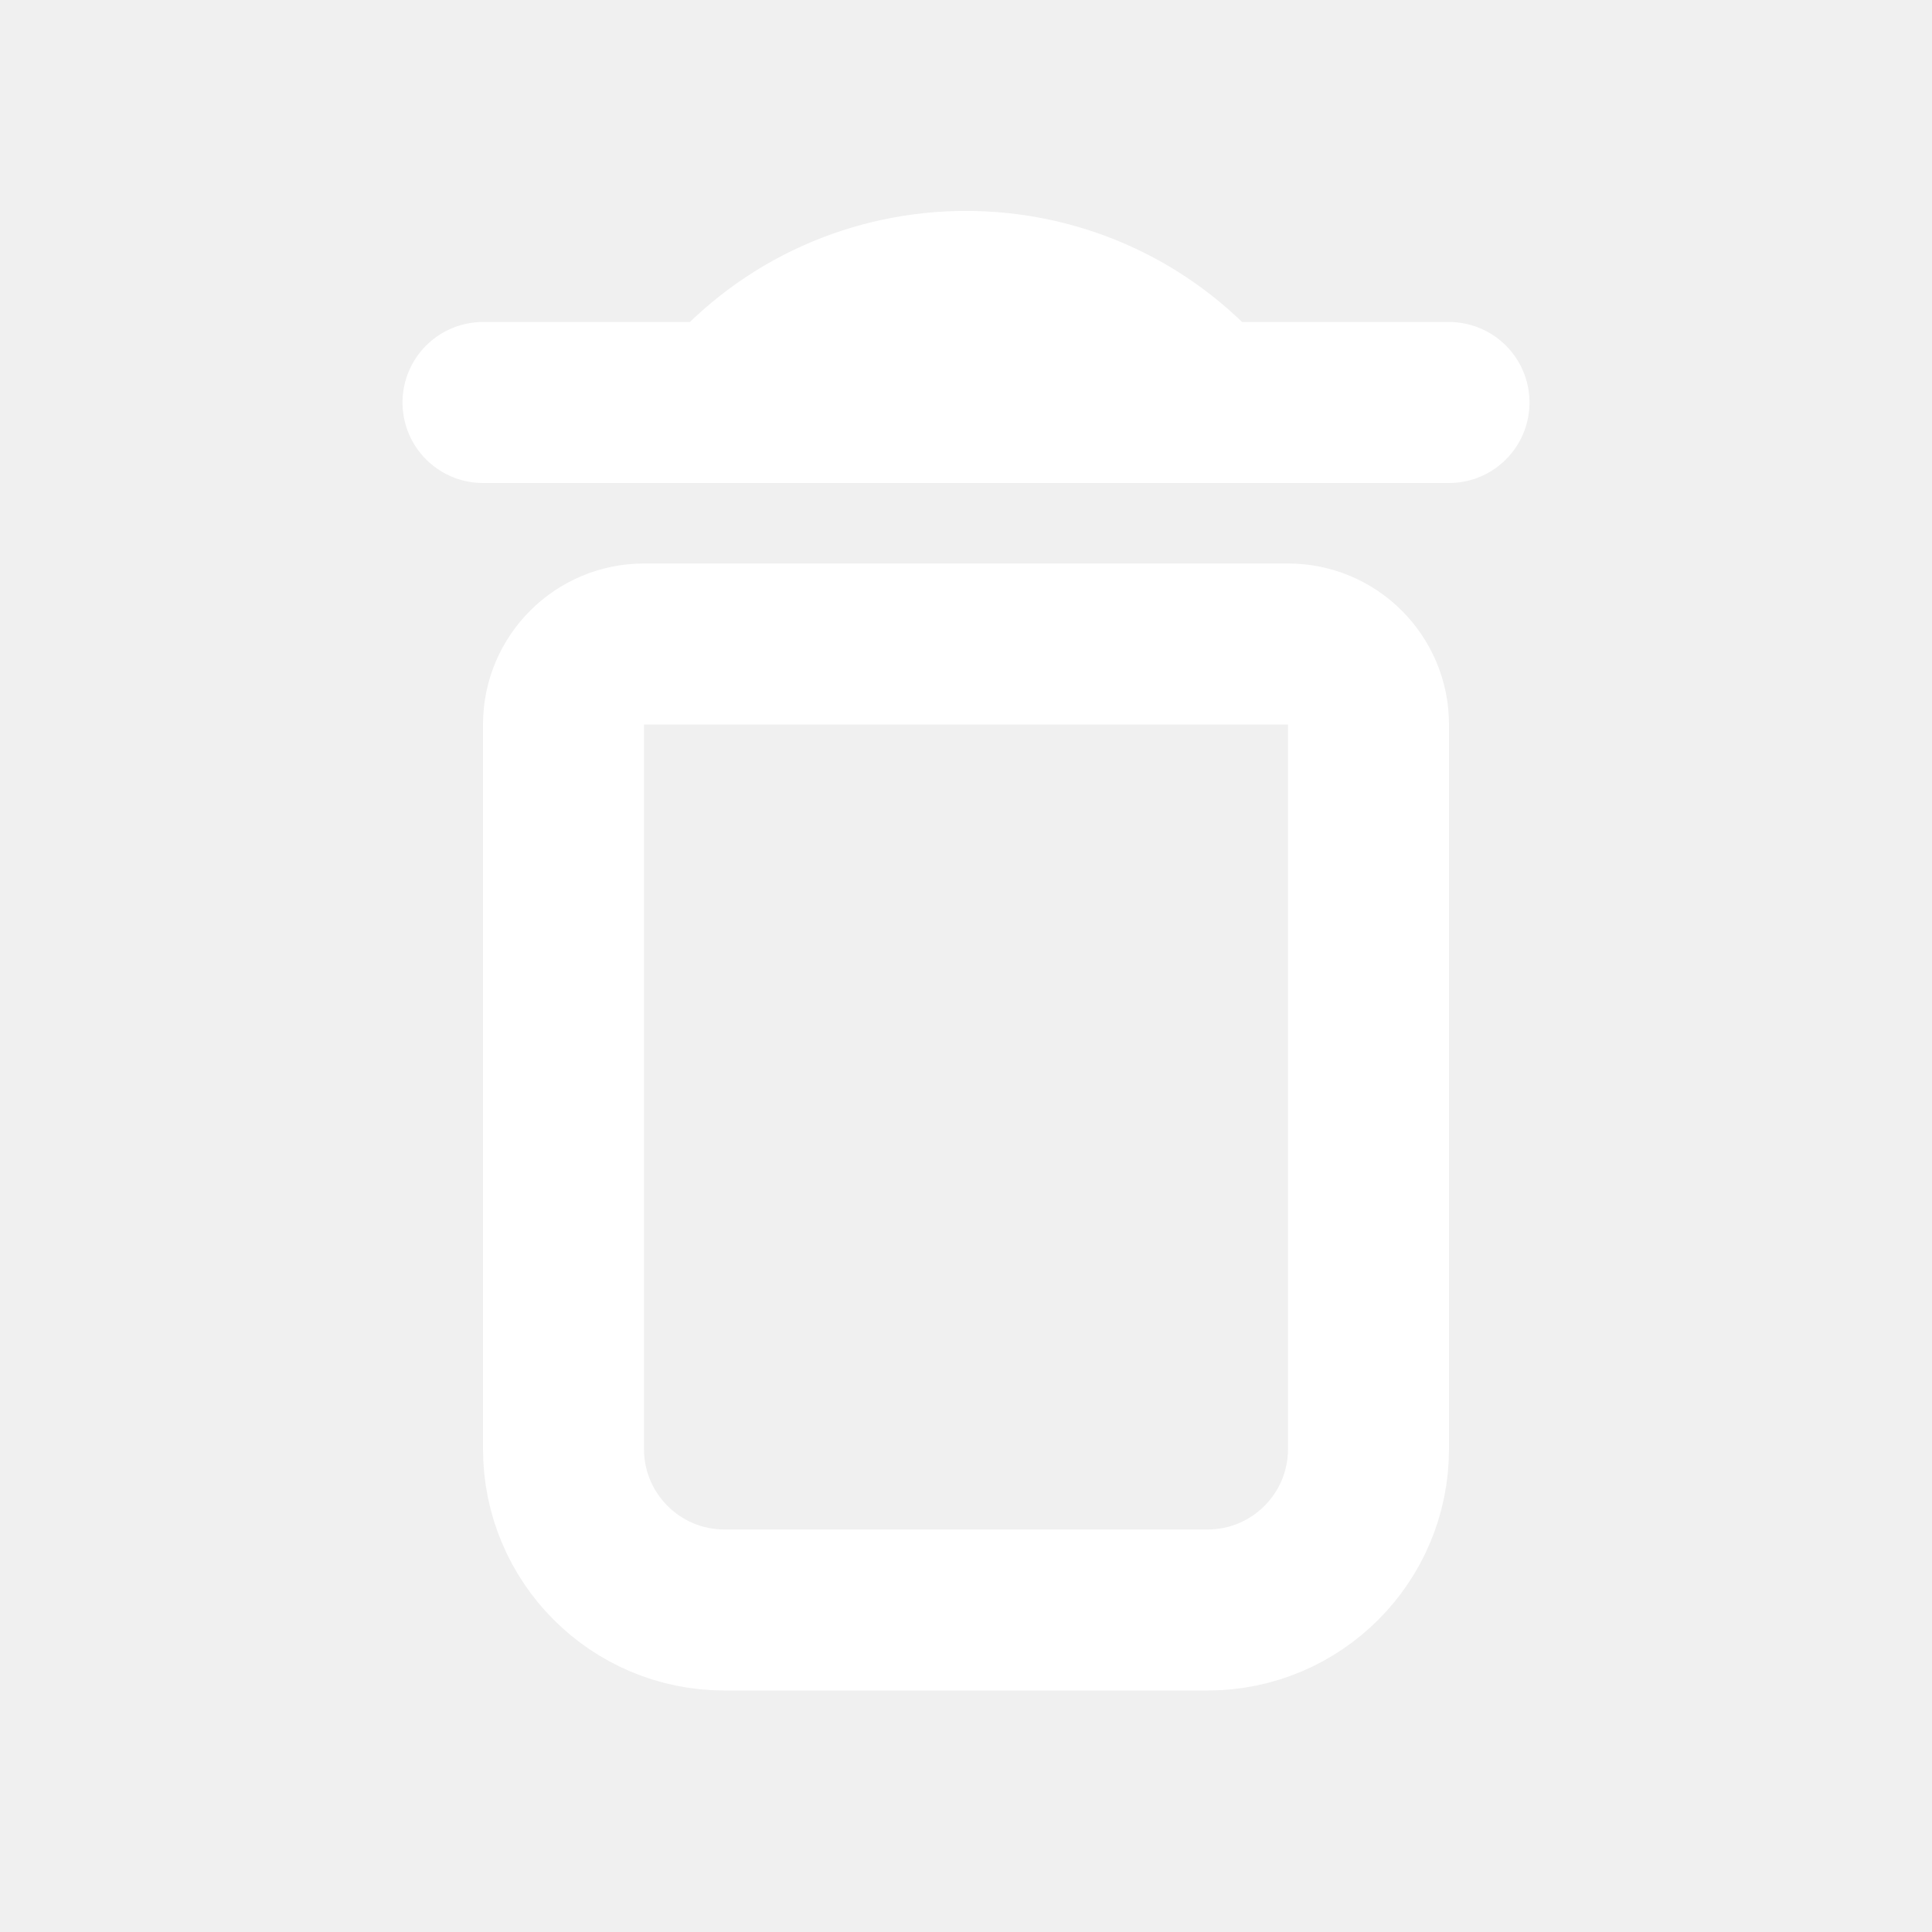
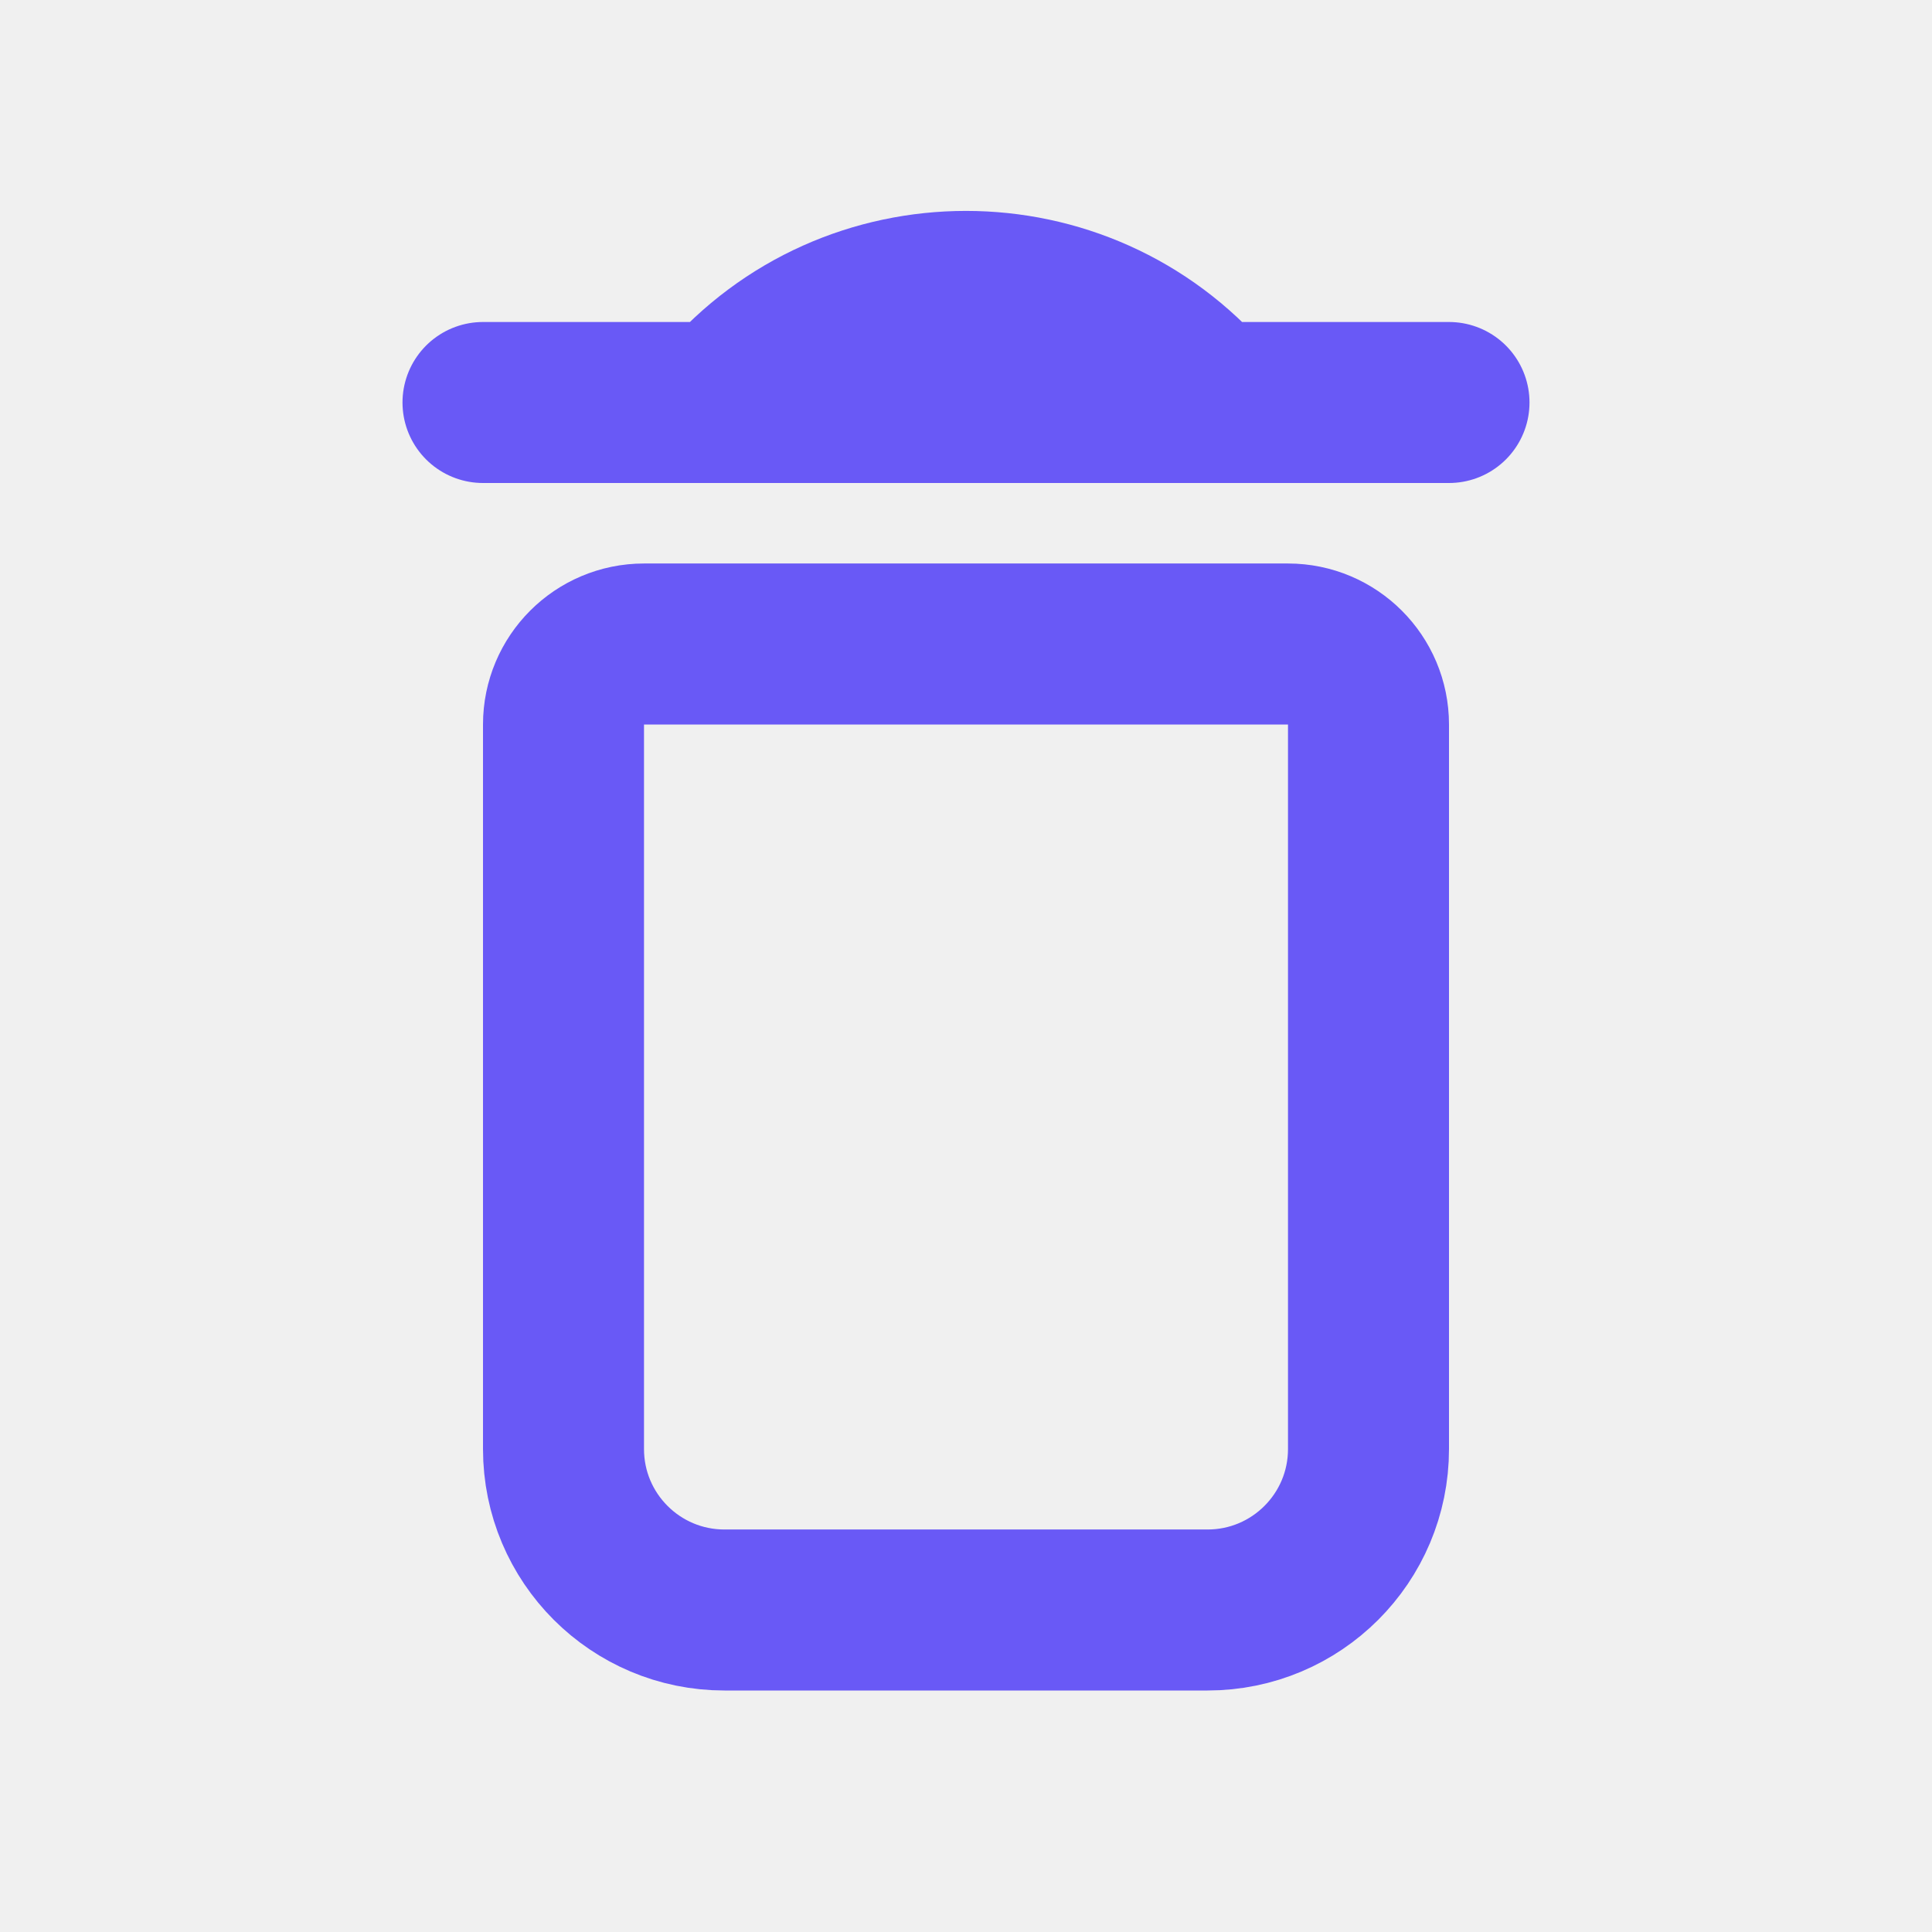
<svg xmlns="http://www.w3.org/2000/svg" width="800px" height="800px" viewBox="0 0 24 24" fill="none">
-   <path d="M6 5H18M9 5V5C10.577 3.16 13.423 3.16 15 5V5M9 20H15C16.105 20 17 19.105 17 18V9C17 8.448 16.552 8 16 8H8C7.448 8 7 8.448 7 9V18C7 19.105 7.895 20 9 20Z" stroke="#ffffff" stroke-width="2" stroke-linecap="round" stroke-linejoin="round" />
+   <path d="M6 5H18M9 5V5C10.577 3.16 13.423 3.16 15 5V5M9 20H15C16.105 20 17 19.105 17 18V9C17 8.448 16.552 8 16 8H8C7.448 8 7 8.448 7 9V18C7 19.105 7.895 20 9 20Z" stroke="#6959f6" stroke-width="2" stroke-linecap="round" stroke-linejoin="round" />
</svg>
